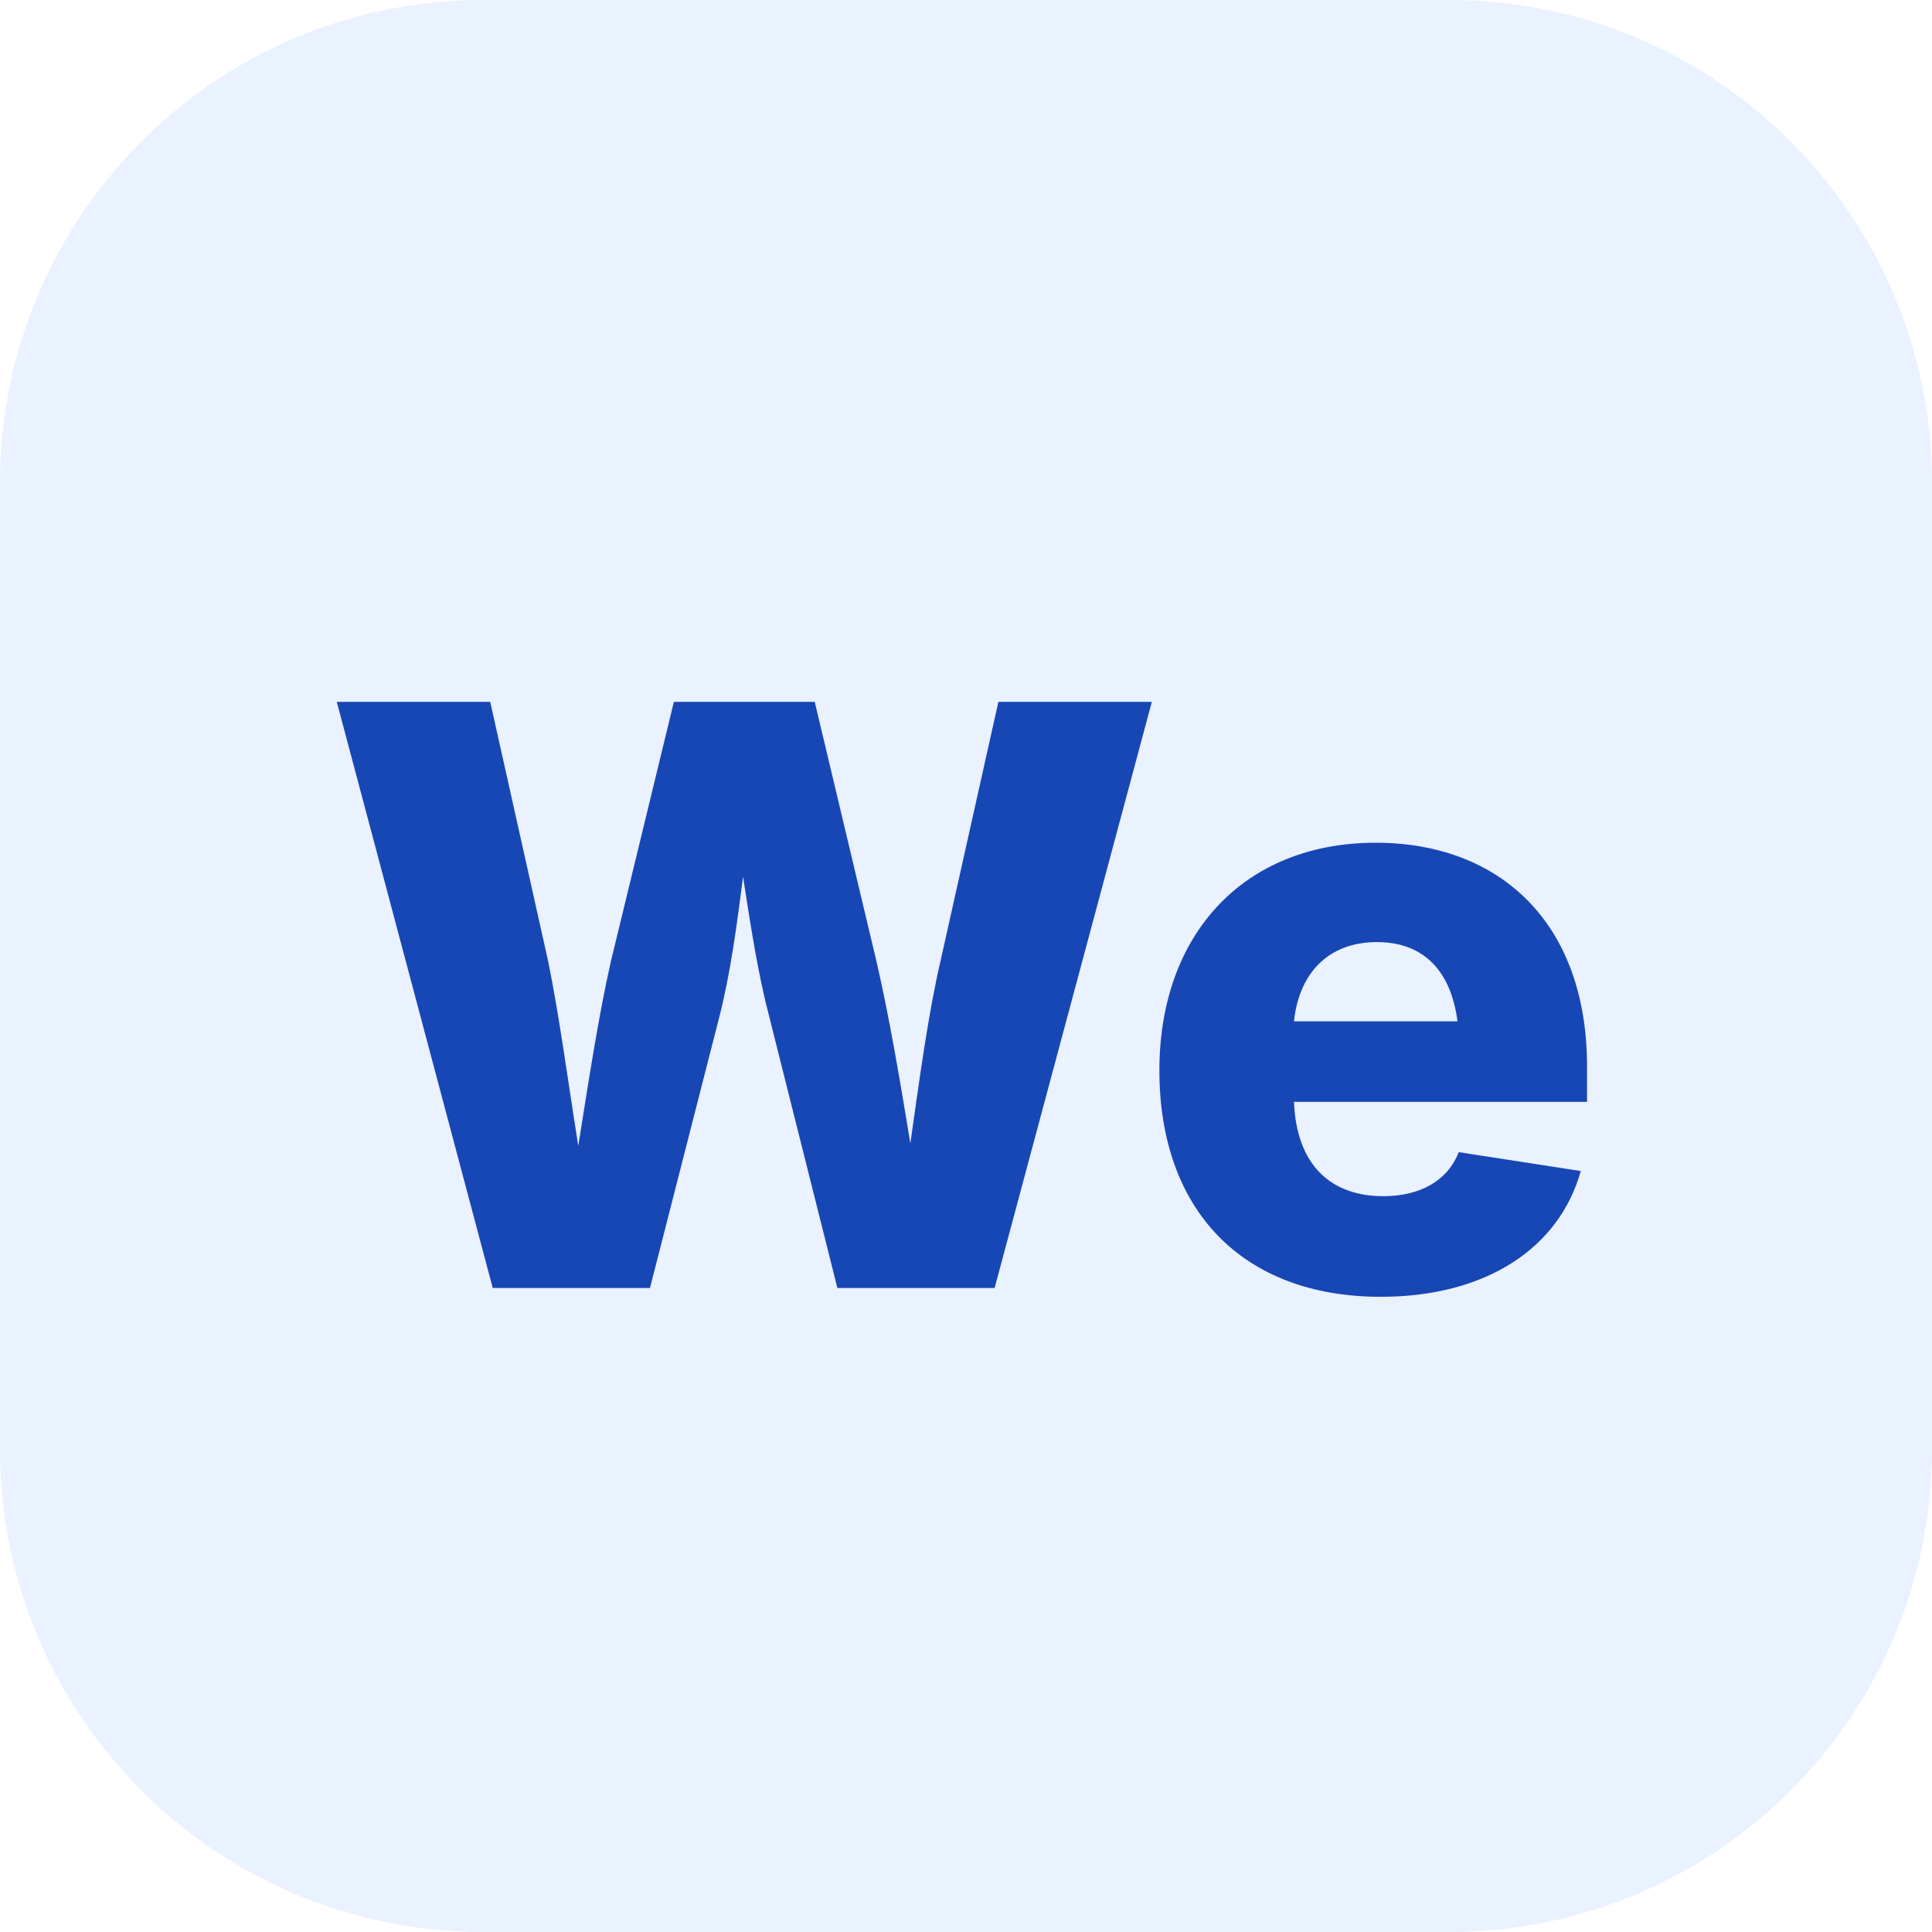
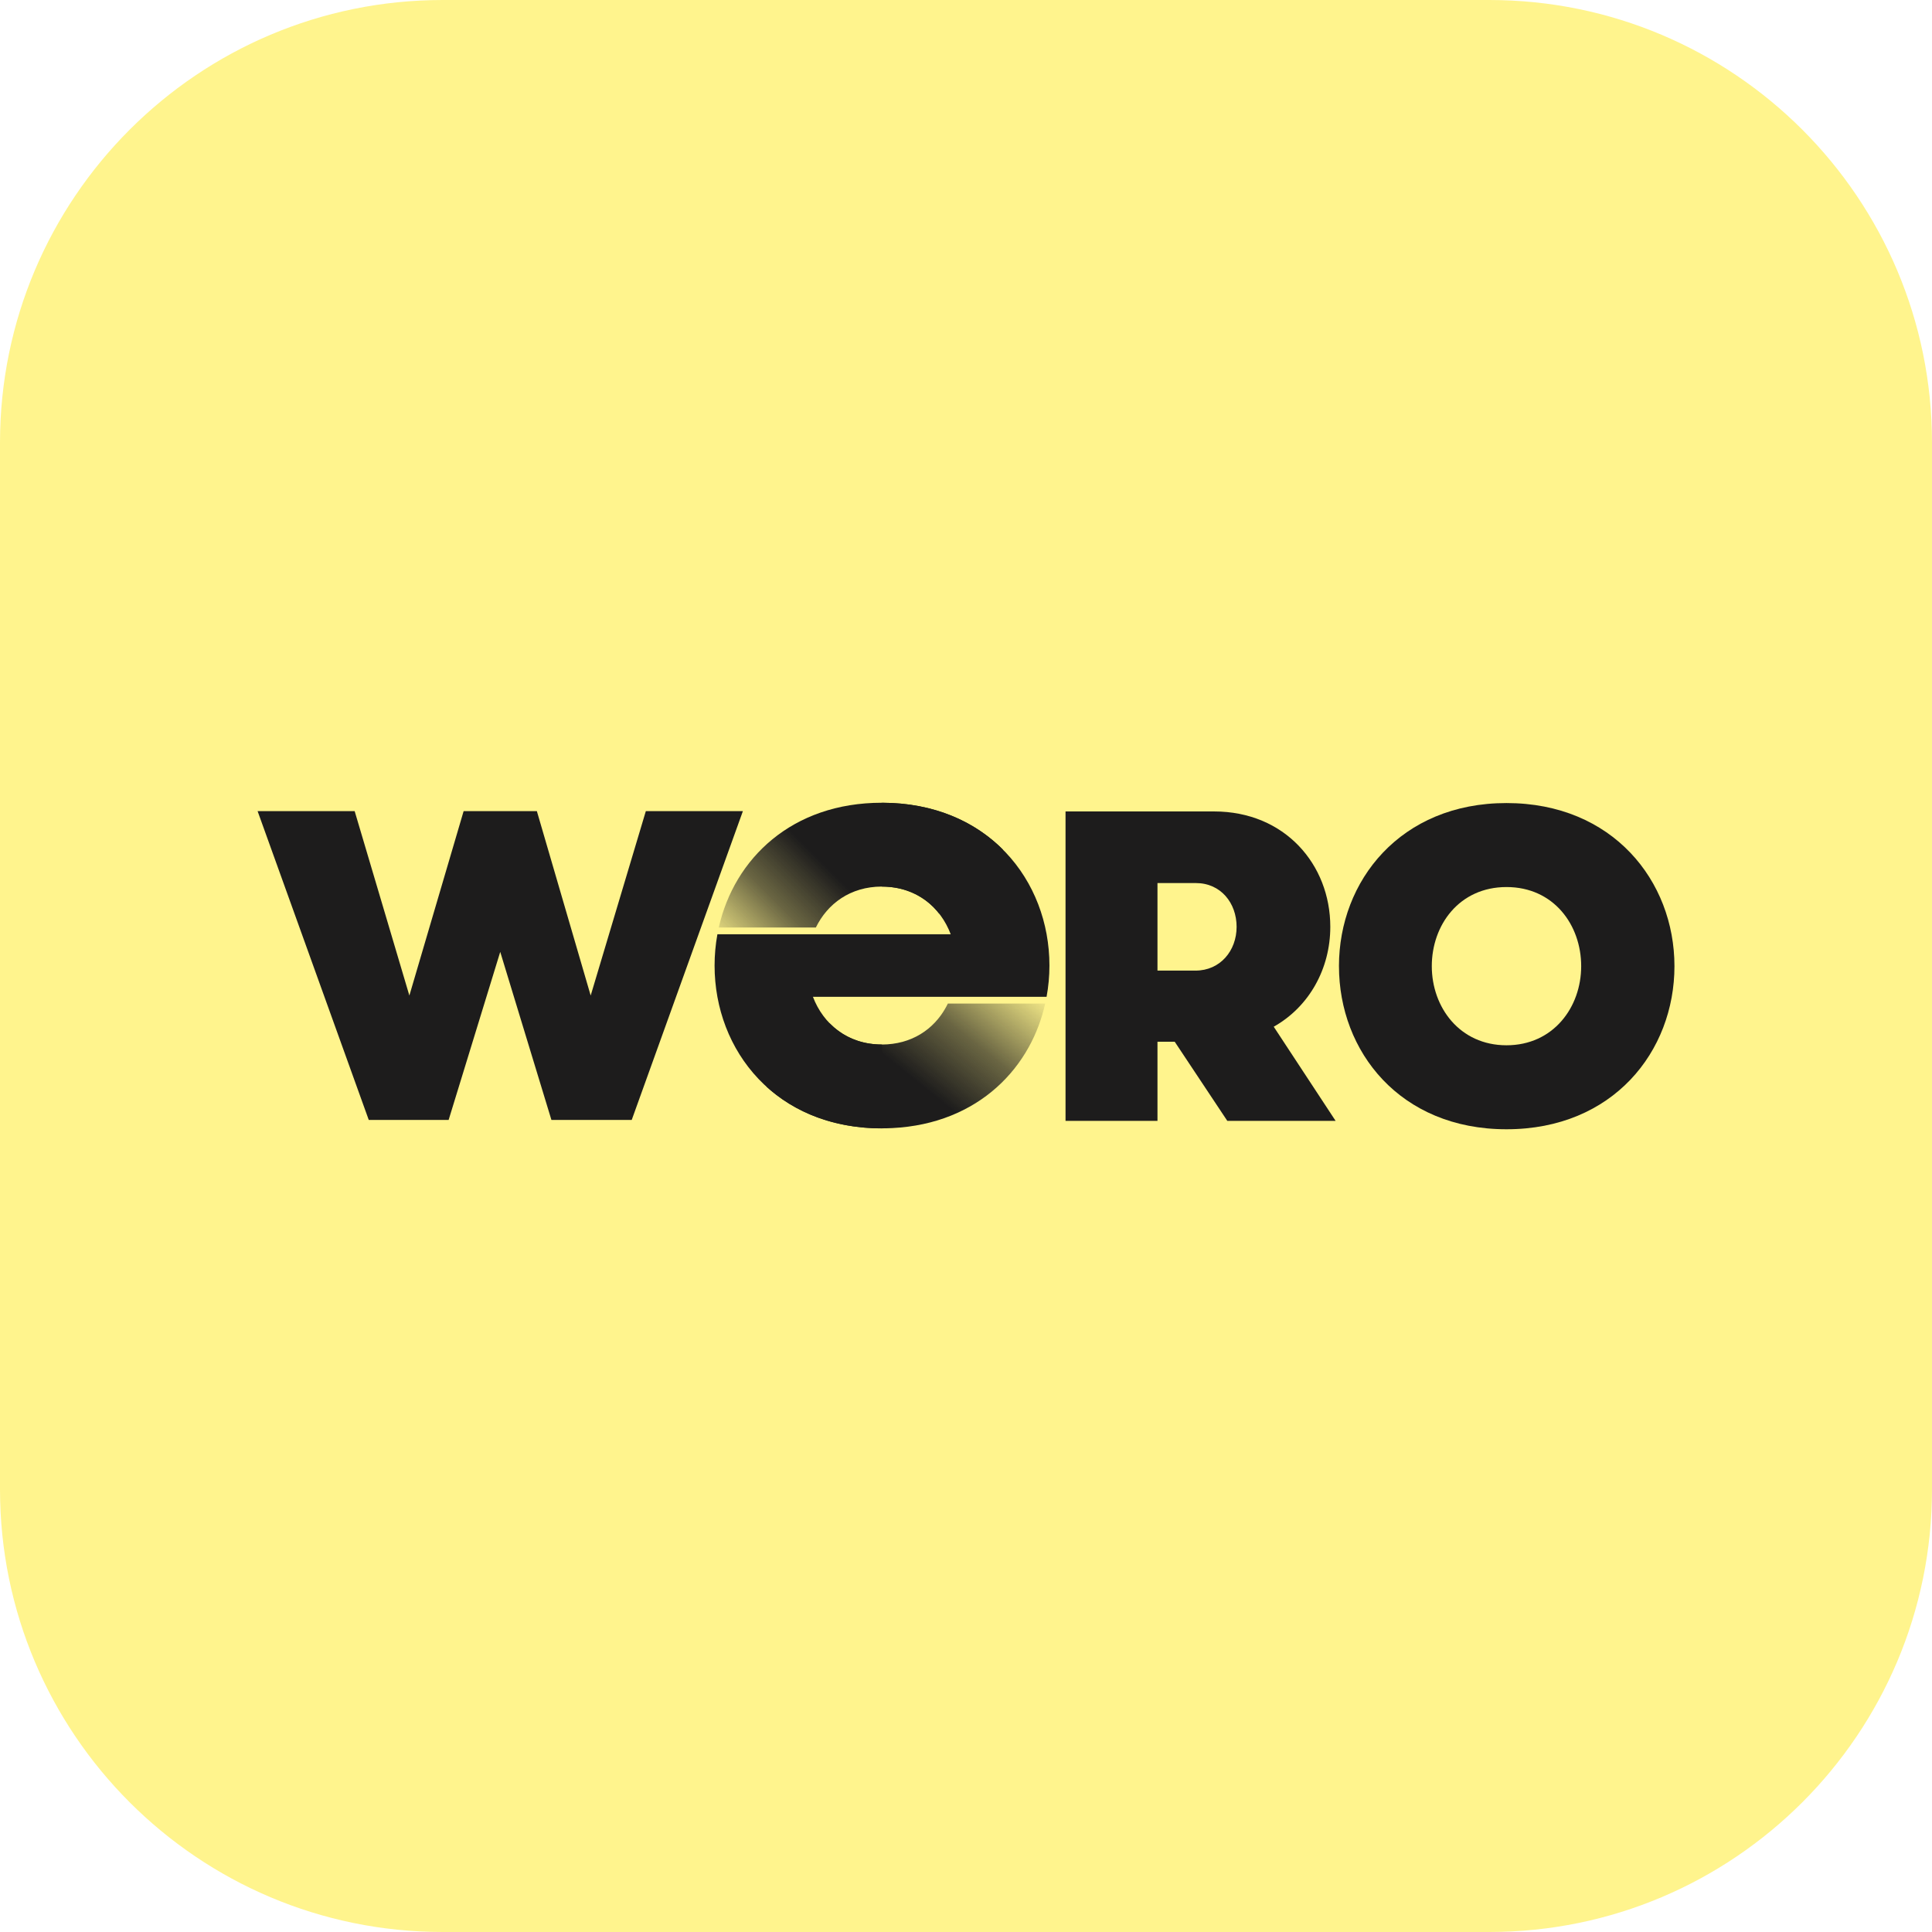
<svg xmlns="http://www.w3.org/2000/svg" viewBox="0 0 24 24" role="img">
-   <rect width="24" height="24" rx="6" fill="#EAF1FF" />
-   <text x="12" y="16" text-anchor="middle" font-family="Manrope, Inter, Arial, sans-serif" font-size="10" font-weight="800" fill="#1747B5">We</text>
+   <defs>
+     <linearGradient id="wero-a" x1="92.744" y1="18.026" x2="74.754" y2="40.31" gradientUnits="userSpaceOnUse">
+       <stop offset="0.02" stop-color="#1D1C1C" stop-opacity="0" />
+       <stop offset="0.39" stop-color="#1D1C1C" stop-opacity="0.66" />
+       <stop offset="0.68" stop-color="#1D1C1C" />
+     </linearGradient>
+     <linearGradient id="wero-b" x1="61.27" y1="23.018" x2="79.754" y2="4.534" gradientUnits="userSpaceOnUse">
+       <stop offset="0.02" stop-color="#1D1C1C" stop-opacity="0" />
+       <stop offset="0.39" stop-color="#1D1C1C" stop-opacity="0.66" />
+       <stop offset="0.68" stop-color="#1D1C1C" />
+     </linearGradient>
+   </defs>
+   <rect width="24" height="24" rx="5.5" fill="#FFF48D" />
+   <g transform="translate(3.200 9.972) scale(0.09893)">
+     <path fill="#1D1C1C" d="M135.783 20.52C135.783 9.808 143.499 0.039 156.82 0.039C170.141 0.039 177.91 9.808 177.91 20.52C177.91 31.232 170.196 41 156.82 41C143.444 41 135.785 31.232 135.785 20.52H135.783ZM166.199 20.52C166.199 15.357 162.757 10.585 156.82 10.585C150.882 10.585 147.44 15.359 147.44 20.52C147.44 25.68 150.938 30.454 156.82 30.454C162.702 30.454 166.199 25.68 166.199 20.52Z" />
+     <path fill="#1D1C1C" d="M127.592 28.123C132.033 25.625 134.696 20.853 134.696 15.579C134.696 7.754 128.978 1.092 120.098 1.092H101.45V39.945H112.995V30.01H115.16L121.763 39.945H135.362L127.592 28.123ZM117.769 21.075H112.995V10.085H117.824C120.933 10.085 122.931 12.583 122.931 15.581C122.931 18.579 120.877 21.077 117.769 21.077V21.075Z" />
+     <path fill="#1D1C1C" d="M48.75 1.052L41.824 24.209L35.066 1.052H25.871L19.057 24.209L12.187 1.052H0L13.959 39.832H23.986L30.467 18.725L36.895 39.832H46.976L60.937 1.052H48.75Z" />
+     <path fill="#1D1C1C" d="M78.405 30.357C78.405 30.357 78.387 30.357 78.377 30.357C74.059 30.357 71.031 27.78 69.731 24.369H99.07C99.306 23.085 99.428 21.771 99.428 20.441C99.428 9.757 91.737 0.014 78.405 0V10.527C82.749 10.539 85.747 13.111 87.033 16.516H57.736C57.502 17.799 57.382 19.113 57.382 20.443C57.382 31.135 65.082 40.887 78.377 40.887C78.387 40.887 78.396 40.887 78.405 40.887V30.36V30.357Z" />
+     <path fill="url(#wero-a)" d="M78.377 40.884C78.828 40.884 79.272 40.87 79.712 40.85C82.414 40.713 84.865 40.17 87.051 39.293C89.237 38.416 91.157 37.211 92.79 35.754C94.423 34.297 95.772 32.59 96.817 30.709C97.768 29 98.462 27.149 98.896 25.218H86.672C86.422 25.733 86.131 26.226 85.798 26.686C85.342 27.316 84.808 27.887 84.202 28.38C83.596 28.872 82.916 29.289 82.166 29.61C81.417 29.932 80.6 30.159 79.717 30.272C79.286 30.327 78.842 30.36 78.382 30.36C75.632 30.36 73.404 29.312 71.815 27.672L63.868 35.62C67.404 38.849 72.31 40.884 78.384 40.884H78.377Z" />
+     <path fill="url(#wero-b)" d="M78.378 0C67.102 0 59.85 7.013 57.907 15.669H70.097C71.554 12.687 74.425 10.527 78.378 10.527C81.528 10.527 83.973 11.873 85.571 13.909L93.591 5.889C90.008 2.302 84.856 0.002 78.375 0.002L78.378 0Z" />
+   </g>
</svg>
